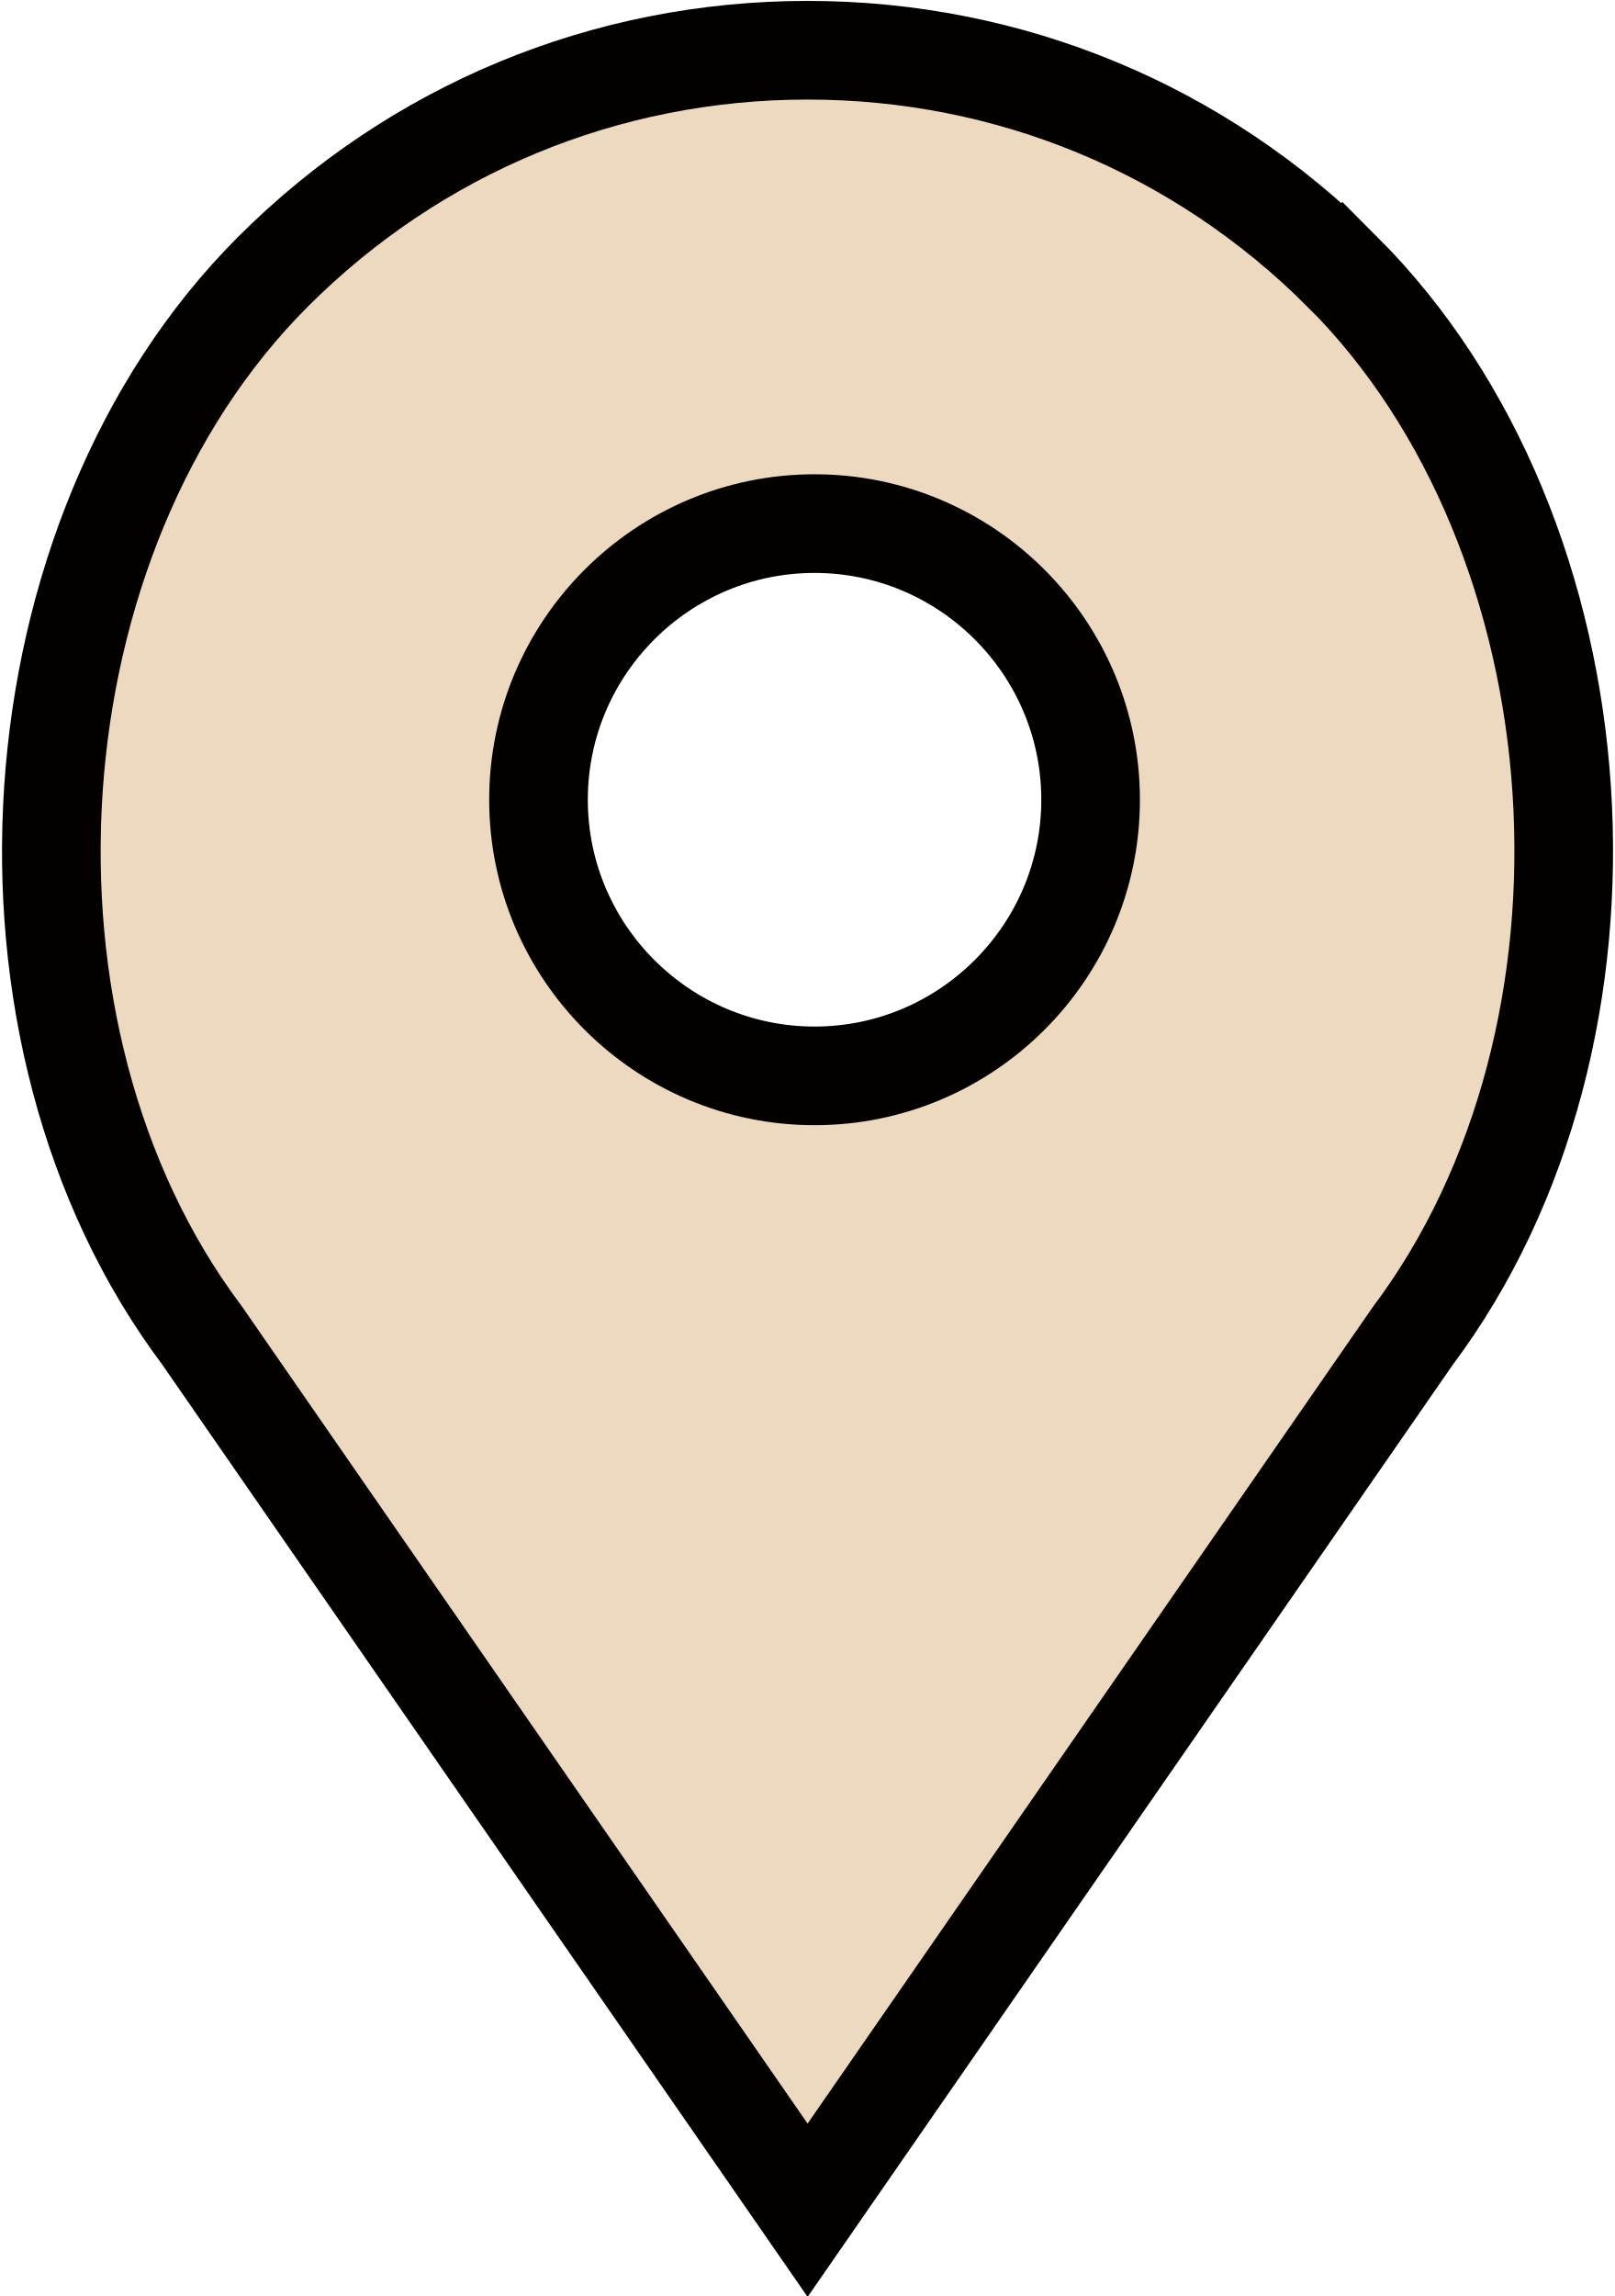
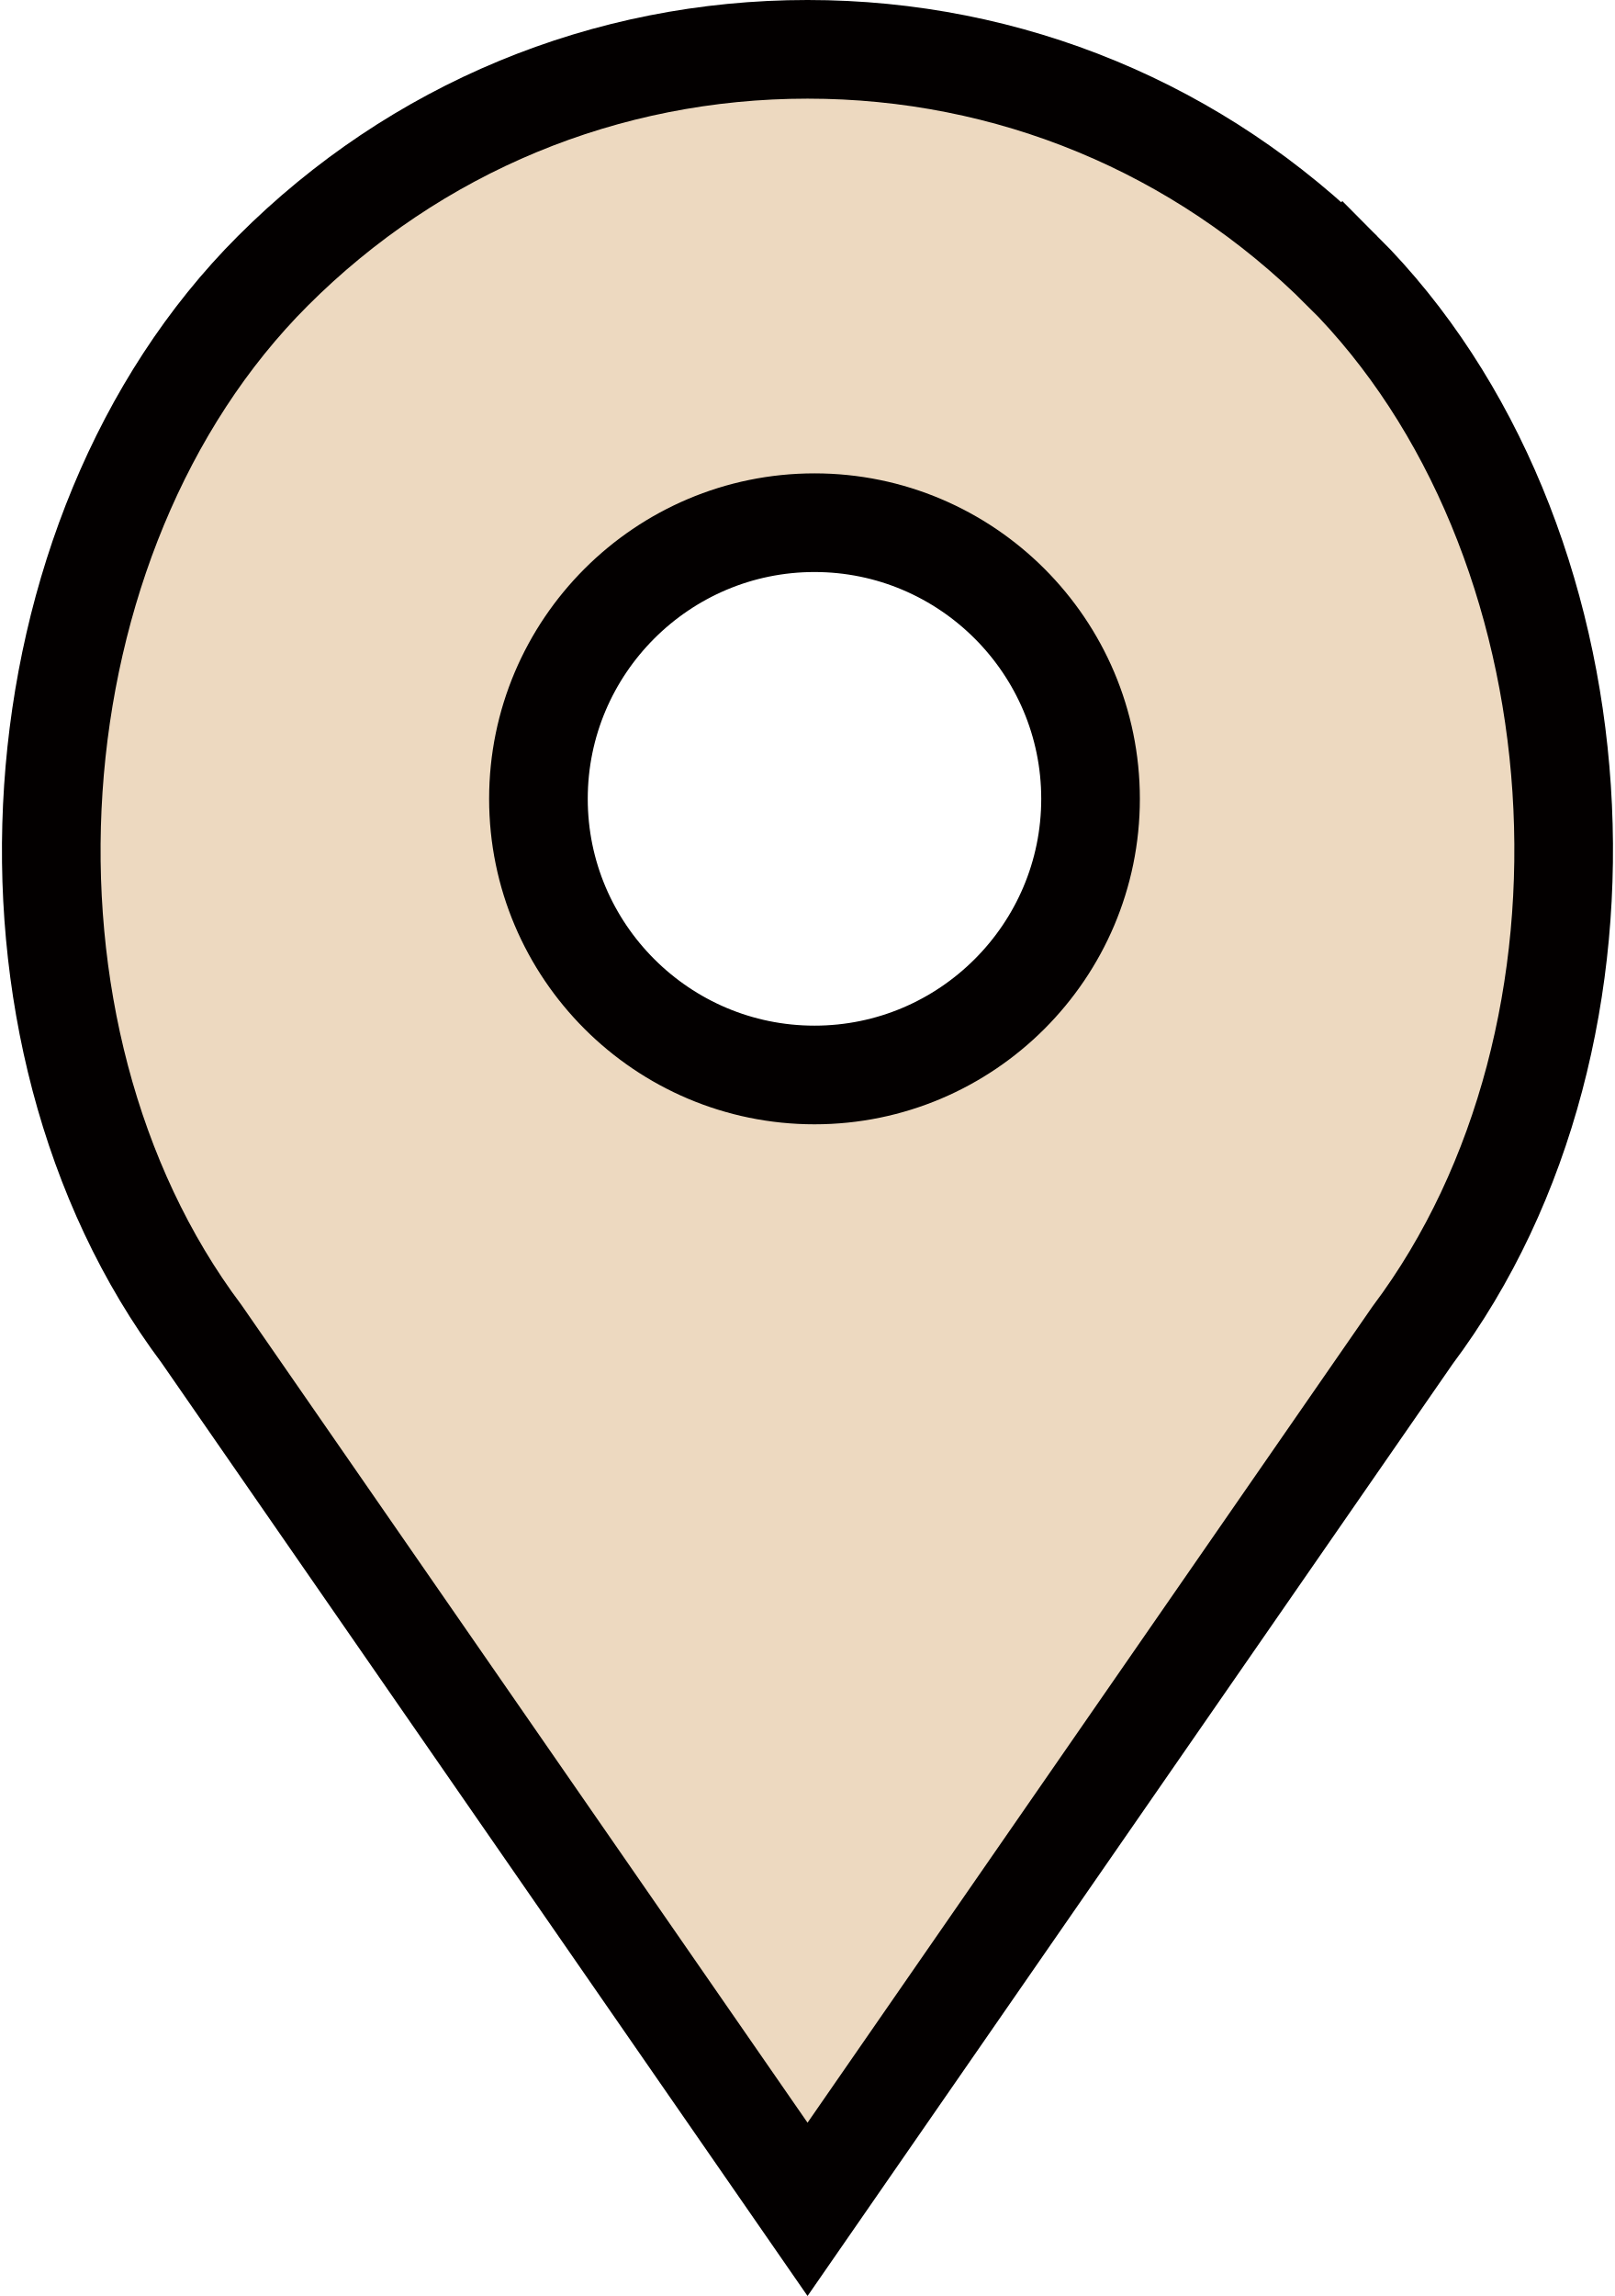
- <svg xmlns="http://www.w3.org/2000/svg" width="5.775mm" height="8.208mm" version="1.1" viewBox="0 0 5.775 8.208" xmlnsCc="http://creativecommons.org/ns#" xmlnsDc="http://purl.org/dc/elements/1.1/" xmlnsRdf="http://www.w3.org/1999/02/22-rdf-syntax-ns#">
-   <g transform="translate(-92.614 -117.96)">
-     <g transform="matrix(.26458 0 0 .26458 88.258 114.74)" fill="#edd9c0">
-       <path d="m34.606 15.843c-1.931-1.931-4.497-2.994-7.227-2.994-2.731 0-5.297 1.063-7.227 2.994-3.573 3.572-4.017 10.293-0.962 14.365l8.189 11.826 8.177-11.81c3.067-4.089 2.623-10.81-0.949-14.382zm-7.133 10.864c-2.057 0-3.731-1.674-3.731-3.731s1.674-3.731 3.731-3.731c2.057 0 3.731 1.674 3.731 3.731s-1.674 3.731-3.731 3.731z" fill="#edd9c0" stroke="#030000" stroke-width="1.333" />
+ <svg xmlns="http://www.w3.org/2000/svg" xmlnsDc="http://purl.org/dc/elements/1.1/" xmlnsCc="http://creativecommons.org/ns#" xmlnsRdf="http://www.w3.org/1999/02/22-rdf-syntax-ns#" xmlnsSvg="http://www.w3.org/2000/svg" xmlnsSodipodi="http://sodipodi.sourceforge.net/DTD/sodipodi-0.dtd" xmlnsInkscape="http://www.inkscape.org/namespaces/inkscape" width="5.775mm" height="8.208mm" viewBox="0 0 5.775 8.208" version="1.1" id="svg8" sodipodiDocname="resultsMedium.svg" inkscapeVersion="0.92.4 (5da689c313, 2019-01-14)">
+   <sodipodiNamedview pagecolor="#ffffff" bordercolor="#666666" borderopacity="1" objecttolerance="10" gridtolerance="10" guidetolerance="10" id="namedview850" showgrid="false" />
+   <defs id="defs2" />
+   <g id="layer1" transform="translate(-92.61403,-117.9628)">
+     <g id="g860" transform="matrix(0.1586334,0,0,0.1476677,65.6815,78.68577)" />
+     <g style="fill:#edd9c0;fill-opacity:1" id="g928" transform="matrix(0.2645833,0,0,0.2645833,88.25771,114.7395)">
+       <path id="path873" d="m 34.606,15.843 c -1.93,-1.93 -4.497,-2.994 -7.227,-2.994 -2.731,0 -5.297,1.063 -7.227,2.994 -3.573,3.572 -4.017,10.293 -0.962,14.365 l 8.189,11.826 8.177,-11.81 c 3.067,-4.089 2.623,-10.81 -0.949,-14.382 z m -7.133,10.864 c -2.057,0 -3.731,-1.674 -3.731,-3.731 0,-2.057 1.674,-3.731 3.731,-3.731 2.057,0 3.731,1.674 3.731,3.731 0,2.057 -1.674,3.731 -3.731,3.731 z" style="fill:#edd9c0;fill-opacity:1;stroke:#030000;stroke-width:1.333;stroke-miterlimit:4;stroke-dasharray:none;stroke-opacity:1" />
+       <g style="fill:#edd9c0;fill-opacity:1;stroke-width:1.666;stroke-miterlimit:4;stroke-dasharray:none;stroke:#030000;stroke-opacity:1" id="g875" transform="matrix(0.8,0,0,0.8,5.475566,5.538729)" />
+       <g style="fill:#edd9c0;fill-opacity:1;stroke-width:1.666;stroke-miterlimit:4;stroke-dasharray:none;stroke:#030000;stroke-opacity:1" id="g877" transform="matrix(0.8,0,0,0.8,5.475566,5.538729)" />
+       <g style="fill:#edd9c0;fill-opacity:1;stroke-width:1.666;stroke-miterlimit:4;stroke-dasharray:none;stroke:#030000;stroke-opacity:1" id="g879" transform="matrix(0.8,0,0,0.8,5.475566,5.538729)" />
+       <g style="fill:#edd9c0;fill-opacity:1;stroke-width:1.666;stroke-miterlimit:4;stroke-dasharray:none;stroke:#030000;stroke-opacity:1" id="g881" transform="matrix(0.8,0,0,0.8,5.475566,5.538729)" />
+       <g style="fill:#edd9c0;fill-opacity:1;stroke-width:1.666;stroke-miterlimit:4;stroke-dasharray:none;stroke:#030000;stroke-opacity:1" id="g883" transform="matrix(0.8,0,0,0.8,5.475566,5.538729)" />
+       <g style="fill:#edd9c0;fill-opacity:1;stroke-width:1.666;stroke-miterlimit:4;stroke-dasharray:none;stroke:#030000;stroke-opacity:1" id="g885" transform="matrix(0.8,0,0,0.8,5.475566,5.538729)" />
+       <g style="fill:#edd9c0;fill-opacity:1;stroke-width:1.666;stroke-miterlimit:4;stroke-dasharray:none;stroke:#030000;stroke-opacity:1" id="g887" transform="matrix(0.8,0,0,0.8,5.475566,5.538729)" />
+       <g style="fill:#edd9c0;fill-opacity:1;stroke-width:1.666;stroke-miterlimit:4;stroke-dasharray:none;stroke:#030000;stroke-opacity:1" id="g889" transform="matrix(0.8,0,0,0.8,5.475566,5.538729)" />
+       <g style="fill:#edd9c0;fill-opacity:1;stroke-width:1.666;stroke-miterlimit:4;stroke-dasharray:none;stroke:#030000;stroke-opacity:1" id="g891" transform="matrix(0.8,0,0,0.8,5.475566,5.538729)" />
+       <g style="fill:#edd9c0;fill-opacity:1;stroke-width:1.666;stroke-miterlimit:4;stroke-dasharray:none;stroke:#030000;stroke-opacity:1" id="g893" transform="matrix(0.8,0,0,0.8,5.475566,5.538729)" />
+       <g style="fill:#edd9c0;fill-opacity:1;stroke-width:1.666;stroke-miterlimit:4;stroke-dasharray:none;stroke:#030000;stroke-opacity:1" id="g895" transform="matrix(0.8,0,0,0.8,5.475566,5.538729)" />
+       <g style="fill:#edd9c0;fill-opacity:1;stroke-width:1.666;stroke-miterlimit:4;stroke-dasharray:none;stroke:#030000;stroke-opacity:1" id="g897" transform="matrix(0.8,0,0,0.8,5.475566,5.538729)" />
+       <g style="fill:#edd9c0;fill-opacity:1;stroke-width:1.666;stroke-miterlimit:4;stroke-dasharray:none;stroke:#030000;stroke-opacity:1" id="g899" transform="matrix(0.8,0,0,0.8,5.475566,5.538729)" />
+       <g style="fill:#edd9c0;fill-opacity:1;stroke-width:1.666;stroke-miterlimit:4;stroke-dasharray:none;stroke:#030000;stroke-opacity:1" id="g901" transform="matrix(0.8,0,0,0.8,5.475566,5.538729)" />
+       <g style="fill:#edd9c0;fill-opacity:1;stroke-width:1.666;stroke-miterlimit:4;stroke-dasharray:none;stroke:#030000;stroke-opacity:1" id="g903" transform="matrix(0.8,0,0,0.8,5.475566,5.538729)" />
    </g>
  </g>
</svg>
